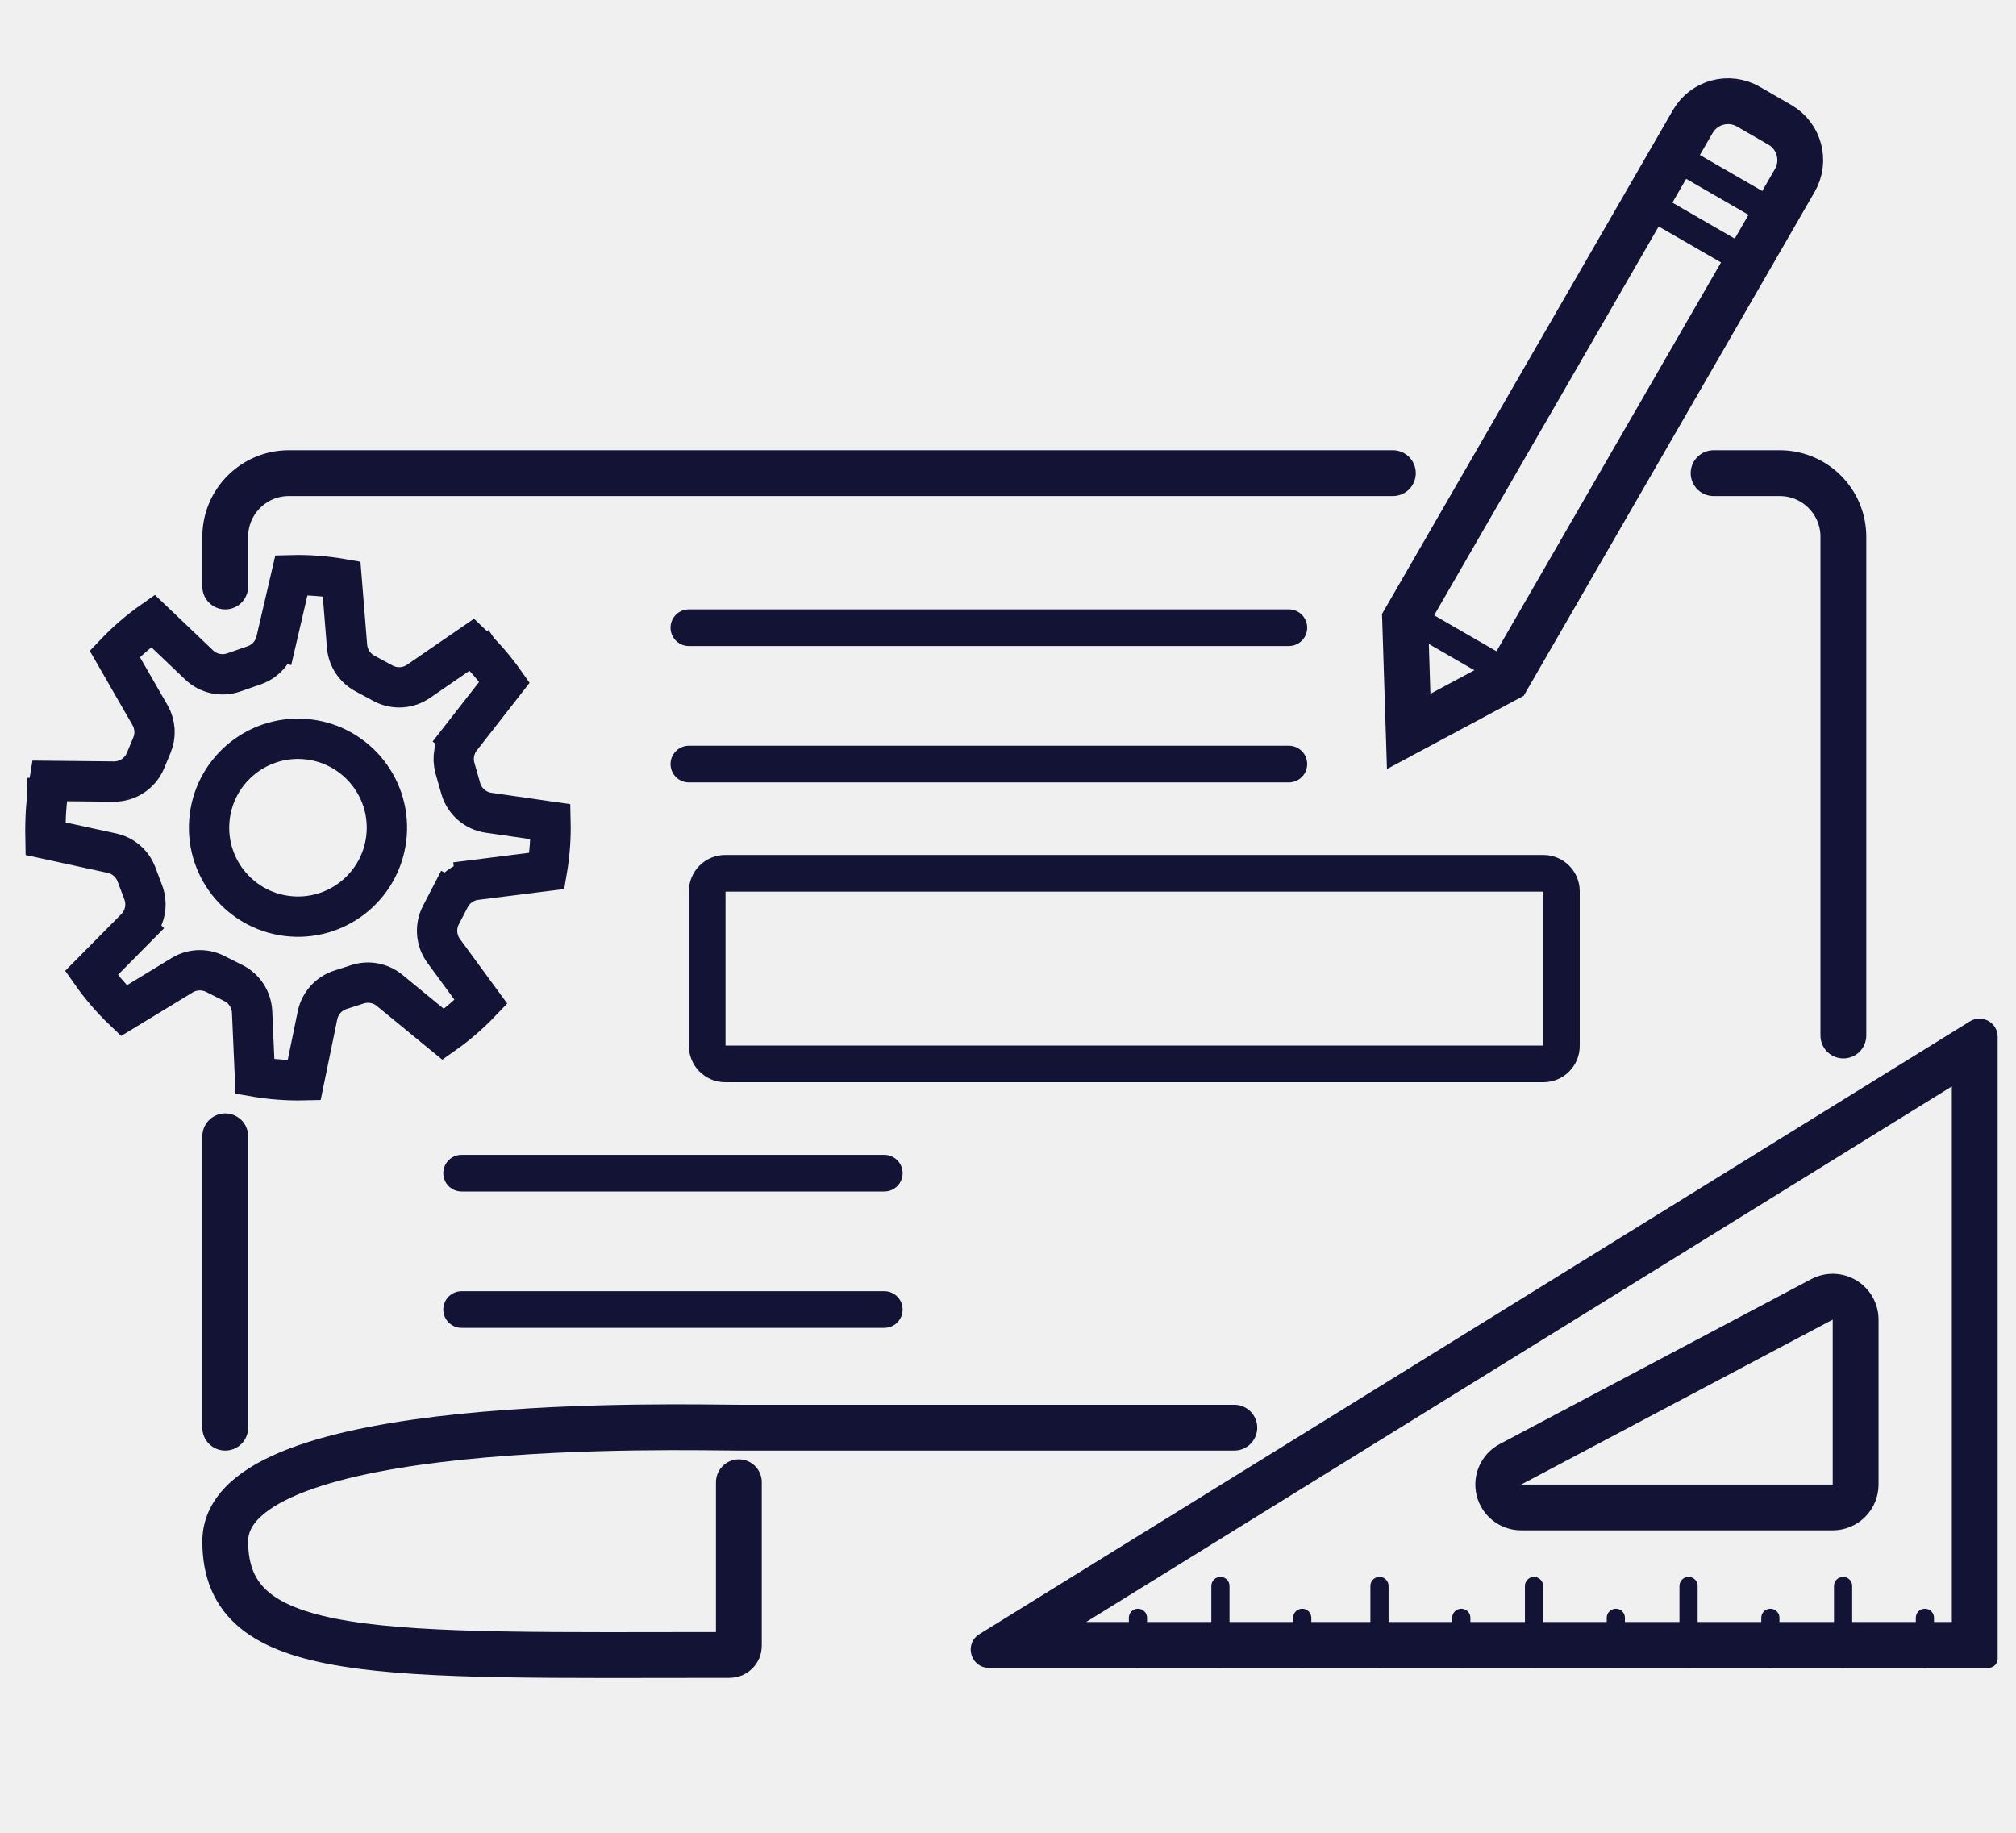
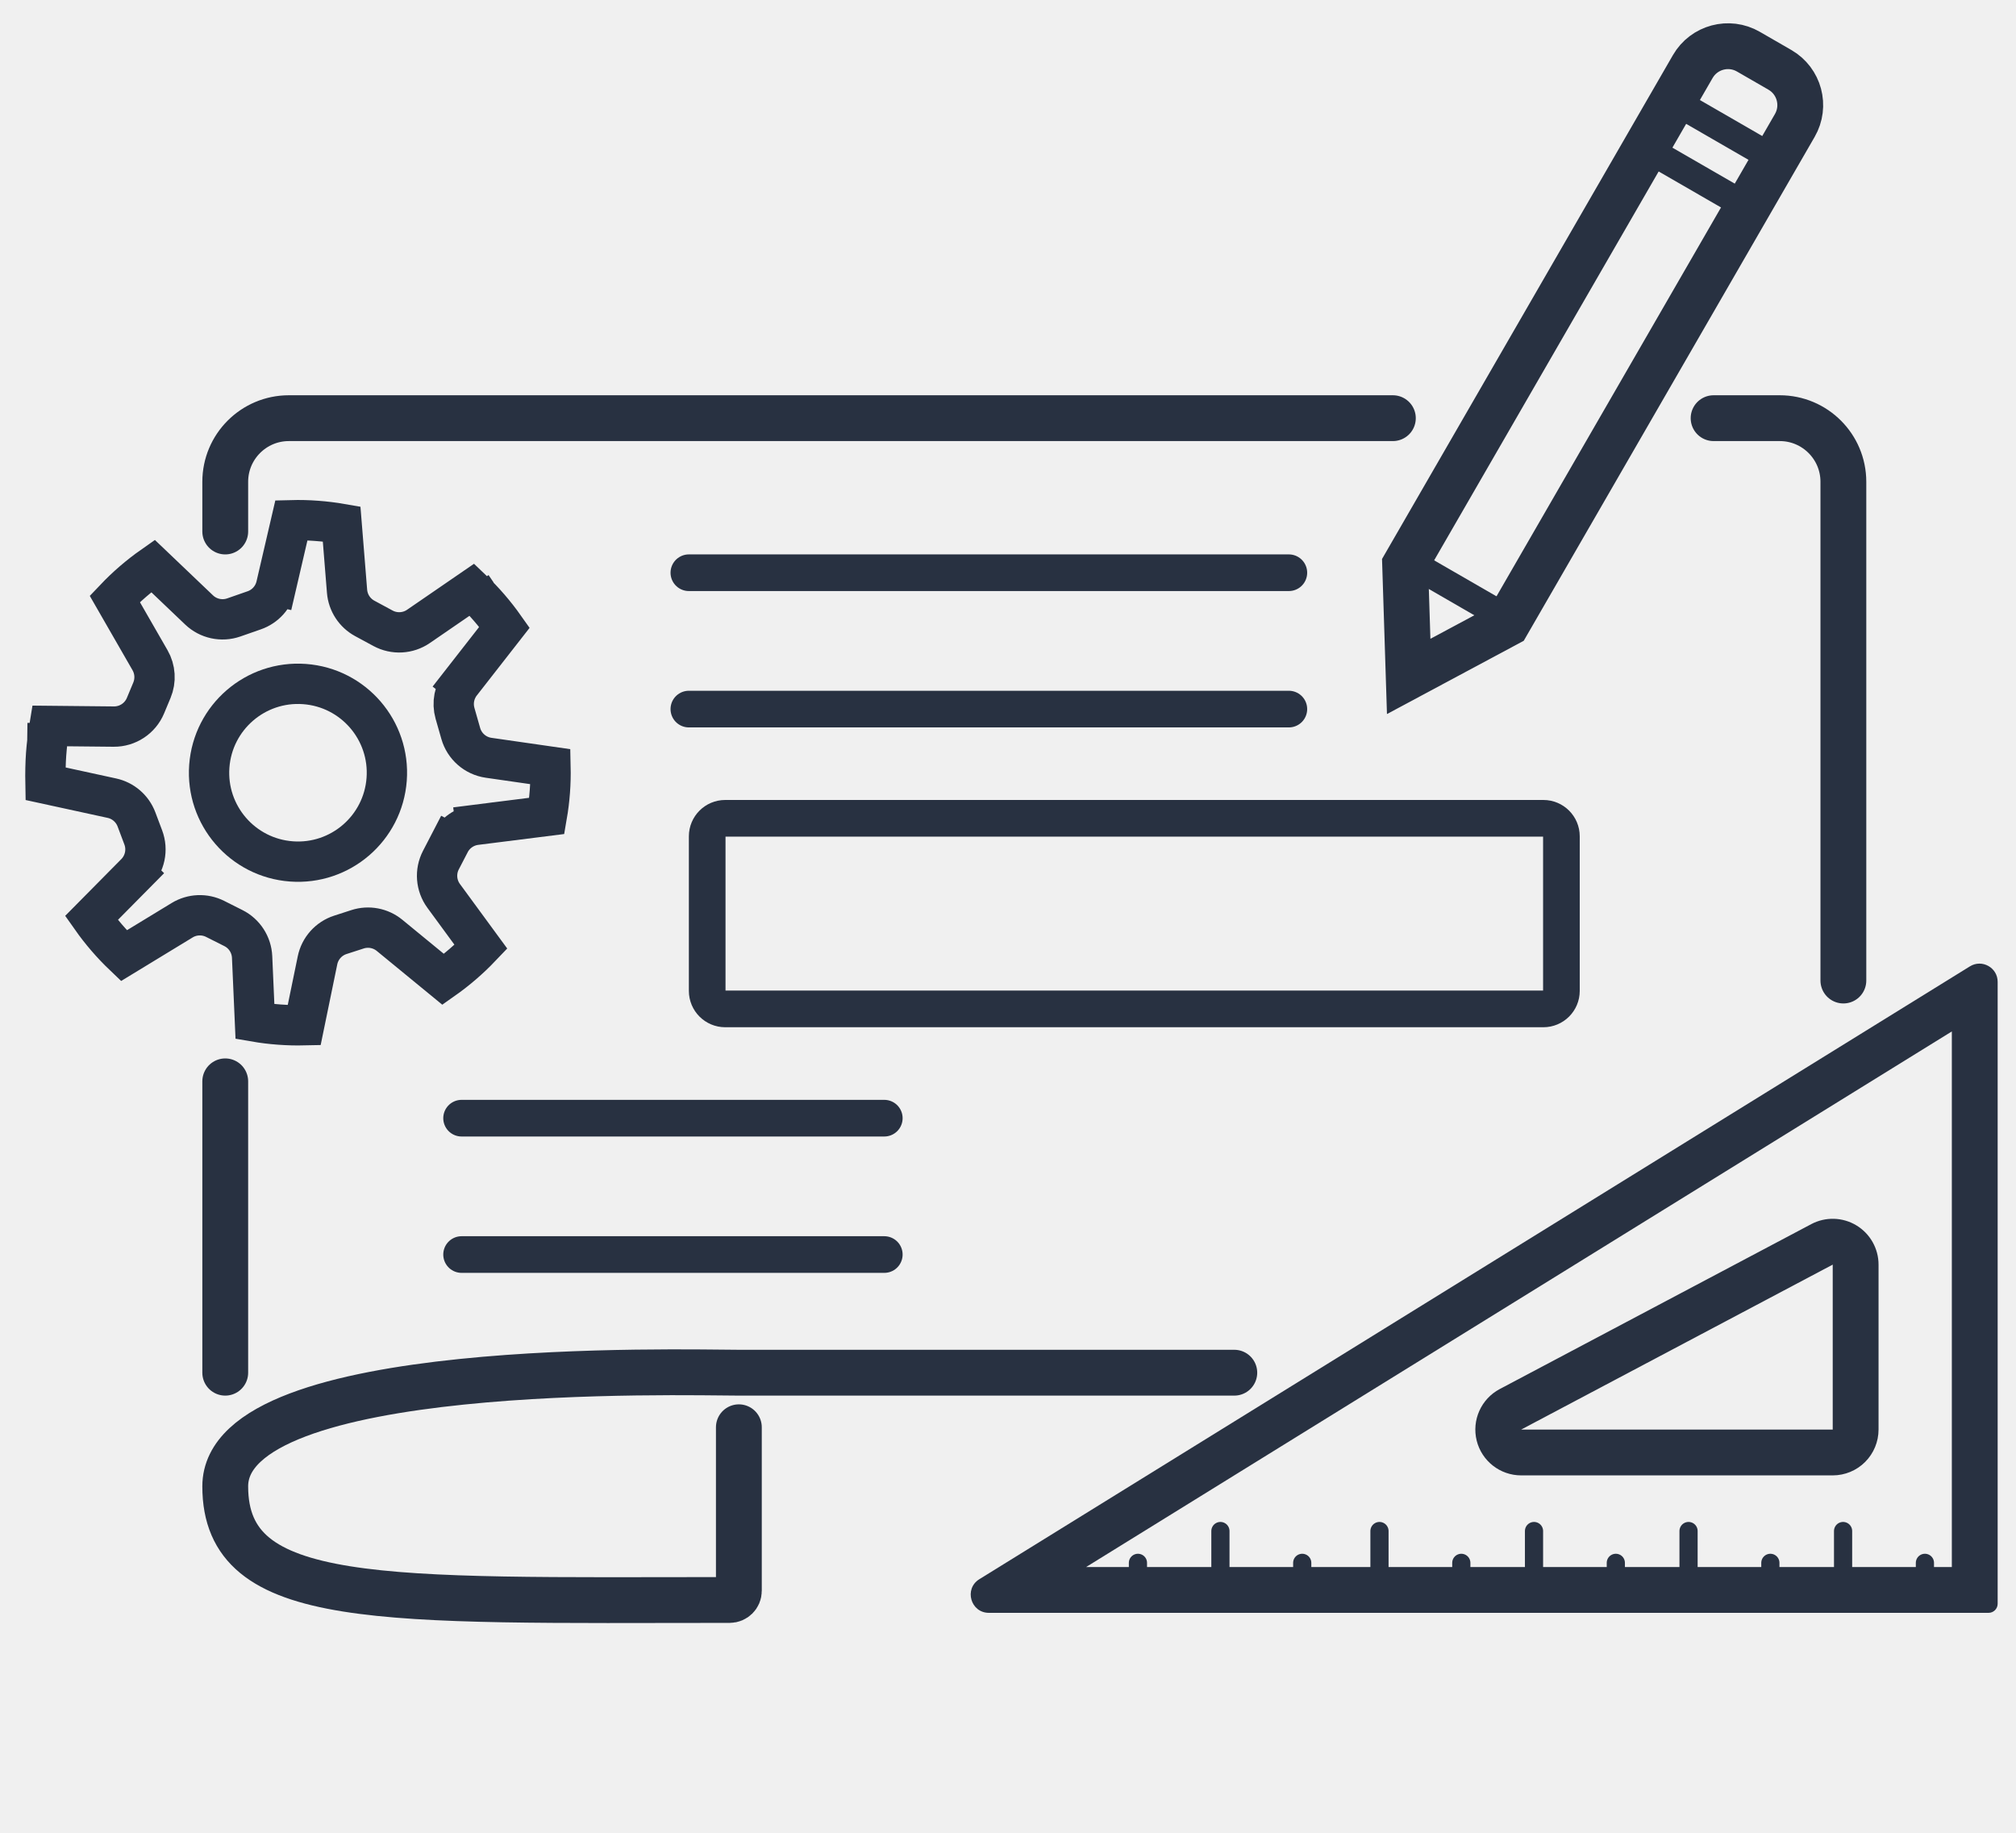
<svg xmlns="http://www.w3.org/2000/svg" width="110" height="100" viewBox="0 0 110 100" fill="none">
-   <path d="M12.29 77.897L12.29 62M40.315 80.874V89.802C40.315 90.076 40.087 90.298 39.812 90.298C20.723 90.306 12.29 90.736 12.29 84.098C12.29 77.153 37.339 77.897 40.315 77.897H67.348M12.29 32V29.288C12.29 27.37 13.845 25.816 15.762 25.816H76M100.581 56.5V29.288C100.581 27.37 99.026 25.816 97.109 25.816H93.5" stroke="#131336" stroke-width="2.5" stroke-linecap="round" />
+   <path d="M12.29 74.897L12.29 59M40.315 77.874V86.802C40.315 87.076 40.087 87.298 39.812 87.298C20.723 87.306 12.29 87.736 12.29 81.098C12.29 74.153 37.339 74.897 40.315 74.897H67.348M12.29 29V26.288C12.29 24.37 13.845 22.816 15.762 22.816H76M100.581 53.5V26.288C100.581 24.37 99.026 22.816 97.109 22.816H93.5" stroke="#283141" stroke-width="2.5" stroke-linecap="round" />
  <mask id="path-2-inside-1_189_85" fill="white">
-     <path fill-rule="evenodd" clip-rule="evenodd" d="M108.999 56.571L108.999 90.504C108.999 90.778 108.777 91 108.503 91H53.959C52.96 91 52.587 89.69 53.437 89.164L107.485 55.727C108.146 55.318 108.999 55.794 108.999 56.571ZM100 72L100 81H83L100 72Z" />
+     <path fill-rule="evenodd" clip-rule="evenodd" d="M108.999 53.571L108.999 87.504C108.999 87.778 108.777 88 108.503 88H53.959C52.96 88 52.587 86.69 53.437 86.164L107.485 52.727C108.146 52.318 108.999 52.794 108.999 53.571ZM100 69L100 78H83L100 69Z" />
  </mask>
-   <path d="M108.999 90.504L111.499 90.504L111.499 90.504L108.999 90.504ZM108.999 56.571L106.499 56.571L106.499 56.571L108.999 56.571ZM53.437 89.164L54.752 91.29L54.752 91.29L53.437 89.164ZM107.485 55.727L108.801 57.853L108.801 57.853L107.485 55.727ZM100 81V83.5C100.663 83.5 101.299 83.237 101.768 82.768C102.236 82.299 102.5 81.663 102.5 81L100 81ZM100 72L102.5 72C102.5 71.123 102.04 70.31 101.289 69.858C100.538 69.406 99.605 69.38 98.83 69.79L100 72ZM83 81L81.83 78.79C80.815 79.328 80.297 80.488 80.573 81.603C80.85 82.717 81.851 83.5 83 83.5V81ZM111.499 90.504L111.499 56.571L106.499 56.571L106.499 90.504L111.499 90.504ZM108.503 93.5C110.158 93.5 111.499 92.158 111.499 90.504H106.499C106.499 89.397 107.396 88.5 108.503 88.5V93.5ZM53.959 93.5H108.503V88.5H53.959V93.5ZM52.121 87.038C49.131 88.888 50.442 93.5 53.959 93.5V88.5C55.477 88.5 56.044 90.491 54.752 91.29L52.121 87.038ZM106.17 53.601L52.121 87.038L54.752 91.29L108.801 57.853L106.17 53.601ZM111.499 56.571C111.499 53.835 108.496 52.162 106.17 53.601L108.801 57.853C107.796 58.475 106.499 57.752 106.499 56.571H111.499ZM102.5 81L102.5 72L97.5 72L97.5 81L102.5 81ZM83 83.5H100V78.5H83V83.5ZM98.83 69.79L81.83 78.79L84.169 83.209L101.17 74.209L98.83 69.79Z" fill="#131336" mask="url(#path-2-inside-1_189_85)" />
-   <path d="M66.59 90.504V86.536M71.054 90.504V88.272" stroke="#131336" stroke-width="0.992" stroke-linecap="round" />
-   <path d="M62.09 90.504V88.272" stroke="#131336" stroke-width="0.992" stroke-linecap="round" />
-   <path d="M83.701 90.504V86.536M88.165 90.504V88.272" stroke="#131336" stroke-width="0.992" stroke-linecap="round" />
-   <path d="M100.565 90.504V86.536M105.03 90.504V88.272" stroke="#131336" stroke-width="0.992" stroke-linecap="round" />
-   <path d="M75.269 90.504V86.536M79.734 90.504V88.272" stroke="#131336" stroke-width="0.992" stroke-linecap="round" />
-   <path d="M92.133 90.504V86.536M96.597 90.504V88.272" stroke="#131336" stroke-width="0.992" stroke-linecap="round" />
-   <circle cx="16.259" cy="45.162" r="4.852" transform="rotate(4.22767 16.2589 45.1619)" stroke="#131336" stroke-width="2.2" />
-   <path d="M25.149 40.27L26.016 40.947L25.149 40.27C24.784 40.737 24.665 41.351 24.827 41.921L25.14 43.017C25.34 43.721 25.936 44.242 26.66 44.346L30.037 44.832C30.047 45.276 30.036 45.725 30.003 46.177C29.969 46.631 29.914 47.078 29.838 47.517L25.958 48.006L26.096 49.097L25.958 48.006C25.353 48.083 24.823 48.451 24.542 48.993L25.519 49.5L24.542 48.993L24.057 49.929C23.732 50.555 23.79 51.312 24.207 51.881L26.244 54.66C25.617 55.318 24.927 55.913 24.183 56.437L21.256 54.035C20.767 53.634 20.108 53.509 19.507 53.704L18.57 54.007C17.934 54.213 17.458 54.745 17.324 55.4L16.596 58.939C16.15 58.949 15.699 58.938 15.244 58.904C14.792 58.871 14.347 58.816 13.911 58.741L13.756 55.215C13.726 54.543 13.336 53.94 12.735 53.638L11.739 53.137C11.166 52.849 10.486 52.876 9.939 53.209L6.759 55.145C6.103 54.519 5.509 53.83 4.987 53.089L7.399 50.651L6.617 49.877L7.399 50.651C7.91 50.135 8.073 49.368 7.816 48.689L7.446 47.707C7.223 47.118 6.718 46.682 6.103 46.549L2.481 45.761C2.47 45.204 2.483 44.607 2.517 44.146C2.552 43.669 2.616 43.125 2.702 42.609L6.207 42.644C6.962 42.651 7.647 42.2 7.938 41.502L8.289 40.661C8.512 40.128 8.474 39.521 8.185 39.02L6.262 35.676C6.895 35.01 7.593 34.408 8.346 33.88L10.863 36.28C11.367 36.76 12.097 36.918 12.755 36.689L13.871 36.3C14.473 36.091 14.925 35.587 15.069 34.967L13.998 34.718L15.069 34.967L15.901 31.385C16.355 31.373 16.813 31.384 17.276 31.419C17.738 31.453 18.193 31.509 18.64 31.587L18.936 35.259C18.987 35.886 19.351 36.444 19.905 36.743L20.899 37.28C21.512 37.611 22.259 37.571 22.833 37.177L25.752 35.172C26.409 35.796 27.003 36.484 27.526 37.225L25.149 40.27ZM2.595 42.608L2.596 42.608C2.595 42.608 2.595 42.608 2.595 42.608L2.597 42.456L2.595 42.608ZM25.831 35.117C25.831 35.117 25.831 35.118 25.831 35.118L25.831 35.117L25.75 34.999L25.831 35.117ZM27.579 37.157L27.578 37.157L27.579 37.157Z" stroke="#131336" stroke-width="2.2" />
-   <path d="M95.398 5.819L96.258 6.315L97.117 6.811C98.18 7.424 98.544 8.783 97.93 9.846L96.69 11.994L94.113 16.458L82.236 37.029L76.863 39.907L76.669 33.815L88.546 13.244L91.123 8.78L92.363 6.632C92.977 5.569 94.336 5.205 95.398 5.819Z" stroke="#131336" stroke-width="2.5" />
+   <path d="M108.999 87.504H111.499H108.999ZM108.999 53.571H106.499V53.571L108.999 53.571ZM53.437 86.164L54.752 88.29L54.752 88.29L53.437 86.164ZM107.485 52.727L108.801 54.853V54.853L107.485 52.727ZM100 78V80.5C100.663 80.5 101.299 80.237 101.768 79.768C102.236 79.299 102.5 78.663 102.5 78H100ZM100 69H102.5C102.5 68.123 102.04 67.31 101.289 66.858C100.538 66.406 99.605 66.38 98.83 66.79L100 69ZM83 78L81.83 75.79C80.815 76.328 80.297 77.488 80.573 78.603C80.85 79.717 81.851 80.5 83 80.5V78ZM111.499 87.504L111.499 53.571L106.499 53.571L106.499 87.504H111.499ZM108.503 90.5C110.158 90.5 111.499 89.158 111.499 87.504H106.499C106.499 86.397 107.396 85.5 108.503 85.5V90.5ZM53.959 90.5H108.503V85.5H53.959V90.5ZM52.121 84.038C49.131 85.888 50.442 90.5 53.959 90.5V85.5C55.477 85.5 56.044 87.491 54.752 88.29L52.121 84.038ZM106.17 50.601L52.121 84.038L54.752 88.29L108.801 54.853L106.17 50.601ZM111.499 53.571C111.499 50.835 108.496 49.162 106.17 50.601L108.801 54.853C107.796 55.475 106.499 54.752 106.499 53.571H111.499ZM102.5 78L102.5 69L97.5 69L97.5 78L102.5 78ZM83 80.5H100V75.5H83V80.5ZM98.83 66.79L81.83 75.79L84.169 80.209L101.17 71.209L98.83 66.79Z" fill="#283141" mask="url(#path-2-inside-1_189_85)" />
+   <path d="M66.59 87.504V83.536M71.054 87.504V85.272" stroke="#283141" stroke-width="0.992" stroke-linecap="round" />
+   <path d="M62.09 87.504V85.272" stroke="#283141" stroke-width="0.992" stroke-linecap="round" />
+   <path d="M83.701 87.504V83.536M88.165 87.504V85.272" stroke="#283141" stroke-width="0.992" stroke-linecap="round" />
+   <path d="M100.565 87.504V83.536M105.03 87.504V85.272" stroke="#283141" stroke-width="0.992" stroke-linecap="round" />
+   <path d="M75.269 87.504V83.536M79.734 87.504V85.272" stroke="#283141" stroke-width="0.992" stroke-linecap="round" />
+   <path d="M92.133 87.504V83.536M96.597 87.504V85.272" stroke="#283141" stroke-width="0.992" stroke-linecap="round" />
+   <circle cx="16.259" cy="42.162" r="4.852" transform="rotate(4.22767 16.2589 42.1619)" stroke="#283141" stroke-width="2.2" />
+   <path d="M25.149 37.27L26.016 37.947L25.149 37.27C24.784 37.737 24.665 38.351 24.827 38.921L25.14 40.017C25.34 40.721 25.936 41.242 26.66 41.346L30.037 41.832C30.047 42.276 30.036 42.725 30.003 43.177C29.969 43.631 29.914 44.078 29.838 44.517L25.958 45.006L26.096 46.097L25.958 45.006C25.353 45.083 24.823 45.451 24.542 45.993L25.519 46.5L24.542 45.993L24.057 46.929C23.732 47.555 23.79 48.312 24.207 48.881L26.244 51.66C25.617 52.318 24.927 52.913 24.183 53.437L21.256 51.035C20.767 50.634 20.108 50.509 19.507 50.704L18.57 51.007C17.934 51.213 17.458 51.745 17.324 52.4L16.596 55.939C16.15 55.949 15.699 55.938 15.244 55.904C14.792 55.871 14.347 55.816 13.911 55.741L13.756 52.215C13.726 51.543 13.336 50.94 12.735 50.638L11.739 50.137C11.166 49.849 10.486 49.876 9.939 50.209L6.759 52.145C6.103 51.519 5.509 50.83 4.987 50.089L7.399 47.651L6.617 46.877L7.399 47.651C7.91 47.135 8.073 46.368 7.816 45.689L7.446 44.707C7.223 44.118 6.718 43.682 6.103 43.549L2.481 42.761C2.47 42.204 2.483 41.607 2.517 41.146C2.552 40.669 2.616 40.125 2.702 39.609L6.207 39.644C6.962 39.651 7.647 39.2 7.938 38.502L8.289 37.661C8.512 37.128 8.474 36.521 8.185 36.02L6.262 32.676C6.895 32.01 7.593 31.408 8.346 30.88L10.863 33.28C11.367 33.76 12.097 33.918 12.755 33.689L13.871 33.3C14.473 33.091 14.925 32.587 15.069 31.967L13.998 31.718L15.069 31.967L15.901 28.385C16.355 28.373 16.813 28.384 17.276 28.419C17.738 28.453 18.193 28.509 18.64 28.587L18.936 32.259C18.987 32.886 19.351 33.444 19.905 33.743L20.899 34.28C21.512 34.611 22.259 34.571 22.833 34.177L25.752 32.172C26.409 32.796 27.003 33.484 27.526 34.225L25.149 37.27ZM2.595 39.608L2.596 39.608C2.595 39.608 2.595 39.608 2.595 39.608L2.597 39.456L2.595 39.608ZM25.831 32.117C25.831 32.117 25.831 32.118 25.831 32.118L25.831 32.117L25.75 31.999L25.831 32.117ZM27.579 34.157L27.578 34.157L27.579 34.157Z" stroke="#283141" stroke-width="2.2" />
+   <path d="M95.398 2.819L96.258 3.315L97.117 3.811C98.18 4.424 98.544 5.783 97.93 6.846L96.69 8.994L94.113 13.458L82.236 34.029L76.863 36.907L76.669 30.815L88.546 10.244L91.123 5.78L92.363 3.632C92.977 2.569 94.336 2.205 95.398 2.819Z" stroke="#283141" stroke-width="2.5" />
  <mask id="path-13-inside-2_189_85" fill="white">
-     <rect x="37.587" y="46.648" width="48.609" height="12.4" rx="1.984" />
+     <rect x="37.587" y="43.648" width="48.609" height="12.4" rx="1.984" />
  </mask>
-   <rect x="37.587" y="46.648" width="48.609" height="12.4" rx="1.984" stroke="#131336" stroke-width="4" mask="url(#path-13-inside-2_189_85)" />
-   <path d="M25.186 64.01H48.25M25.186 71.45H48.25" stroke="#131336" stroke-width="2" stroke-linecap="round" />
-   <path d="M37.587 34.249H70.324M37.587 41.689H70.324" stroke="#131336" stroke-width="2" stroke-linecap="round" />
-   <path d="M76.737 33.564L82.367 36.814M91.237 8.449L96.867 11.699M89.737 11.047L95.367 14.297" stroke="#131336" stroke-width="1.5" stroke-linecap="round" />
+   <rect x="37.587" y="43.648" width="48.609" height="12.4" rx="1.984" stroke="#283141" stroke-width="4" mask="url(#path-13-inside-2_189_85)" />
+   <path d="M25.186 61.01H48.25M25.186 68.45H48.25" stroke="#283141" stroke-width="2" stroke-linecap="round" />
+   <path d="M37.587 31.249H70.324M37.587 38.689H70.324" stroke="#283141" stroke-width="2" stroke-linecap="round" />
+   <path d="M76.737 30.564L82.367 33.814M91.237 5.449L96.867 8.699M89.737 8.047L95.367 11.297" stroke="#283141" stroke-width="1.5" stroke-linecap="round" />
</svg>
